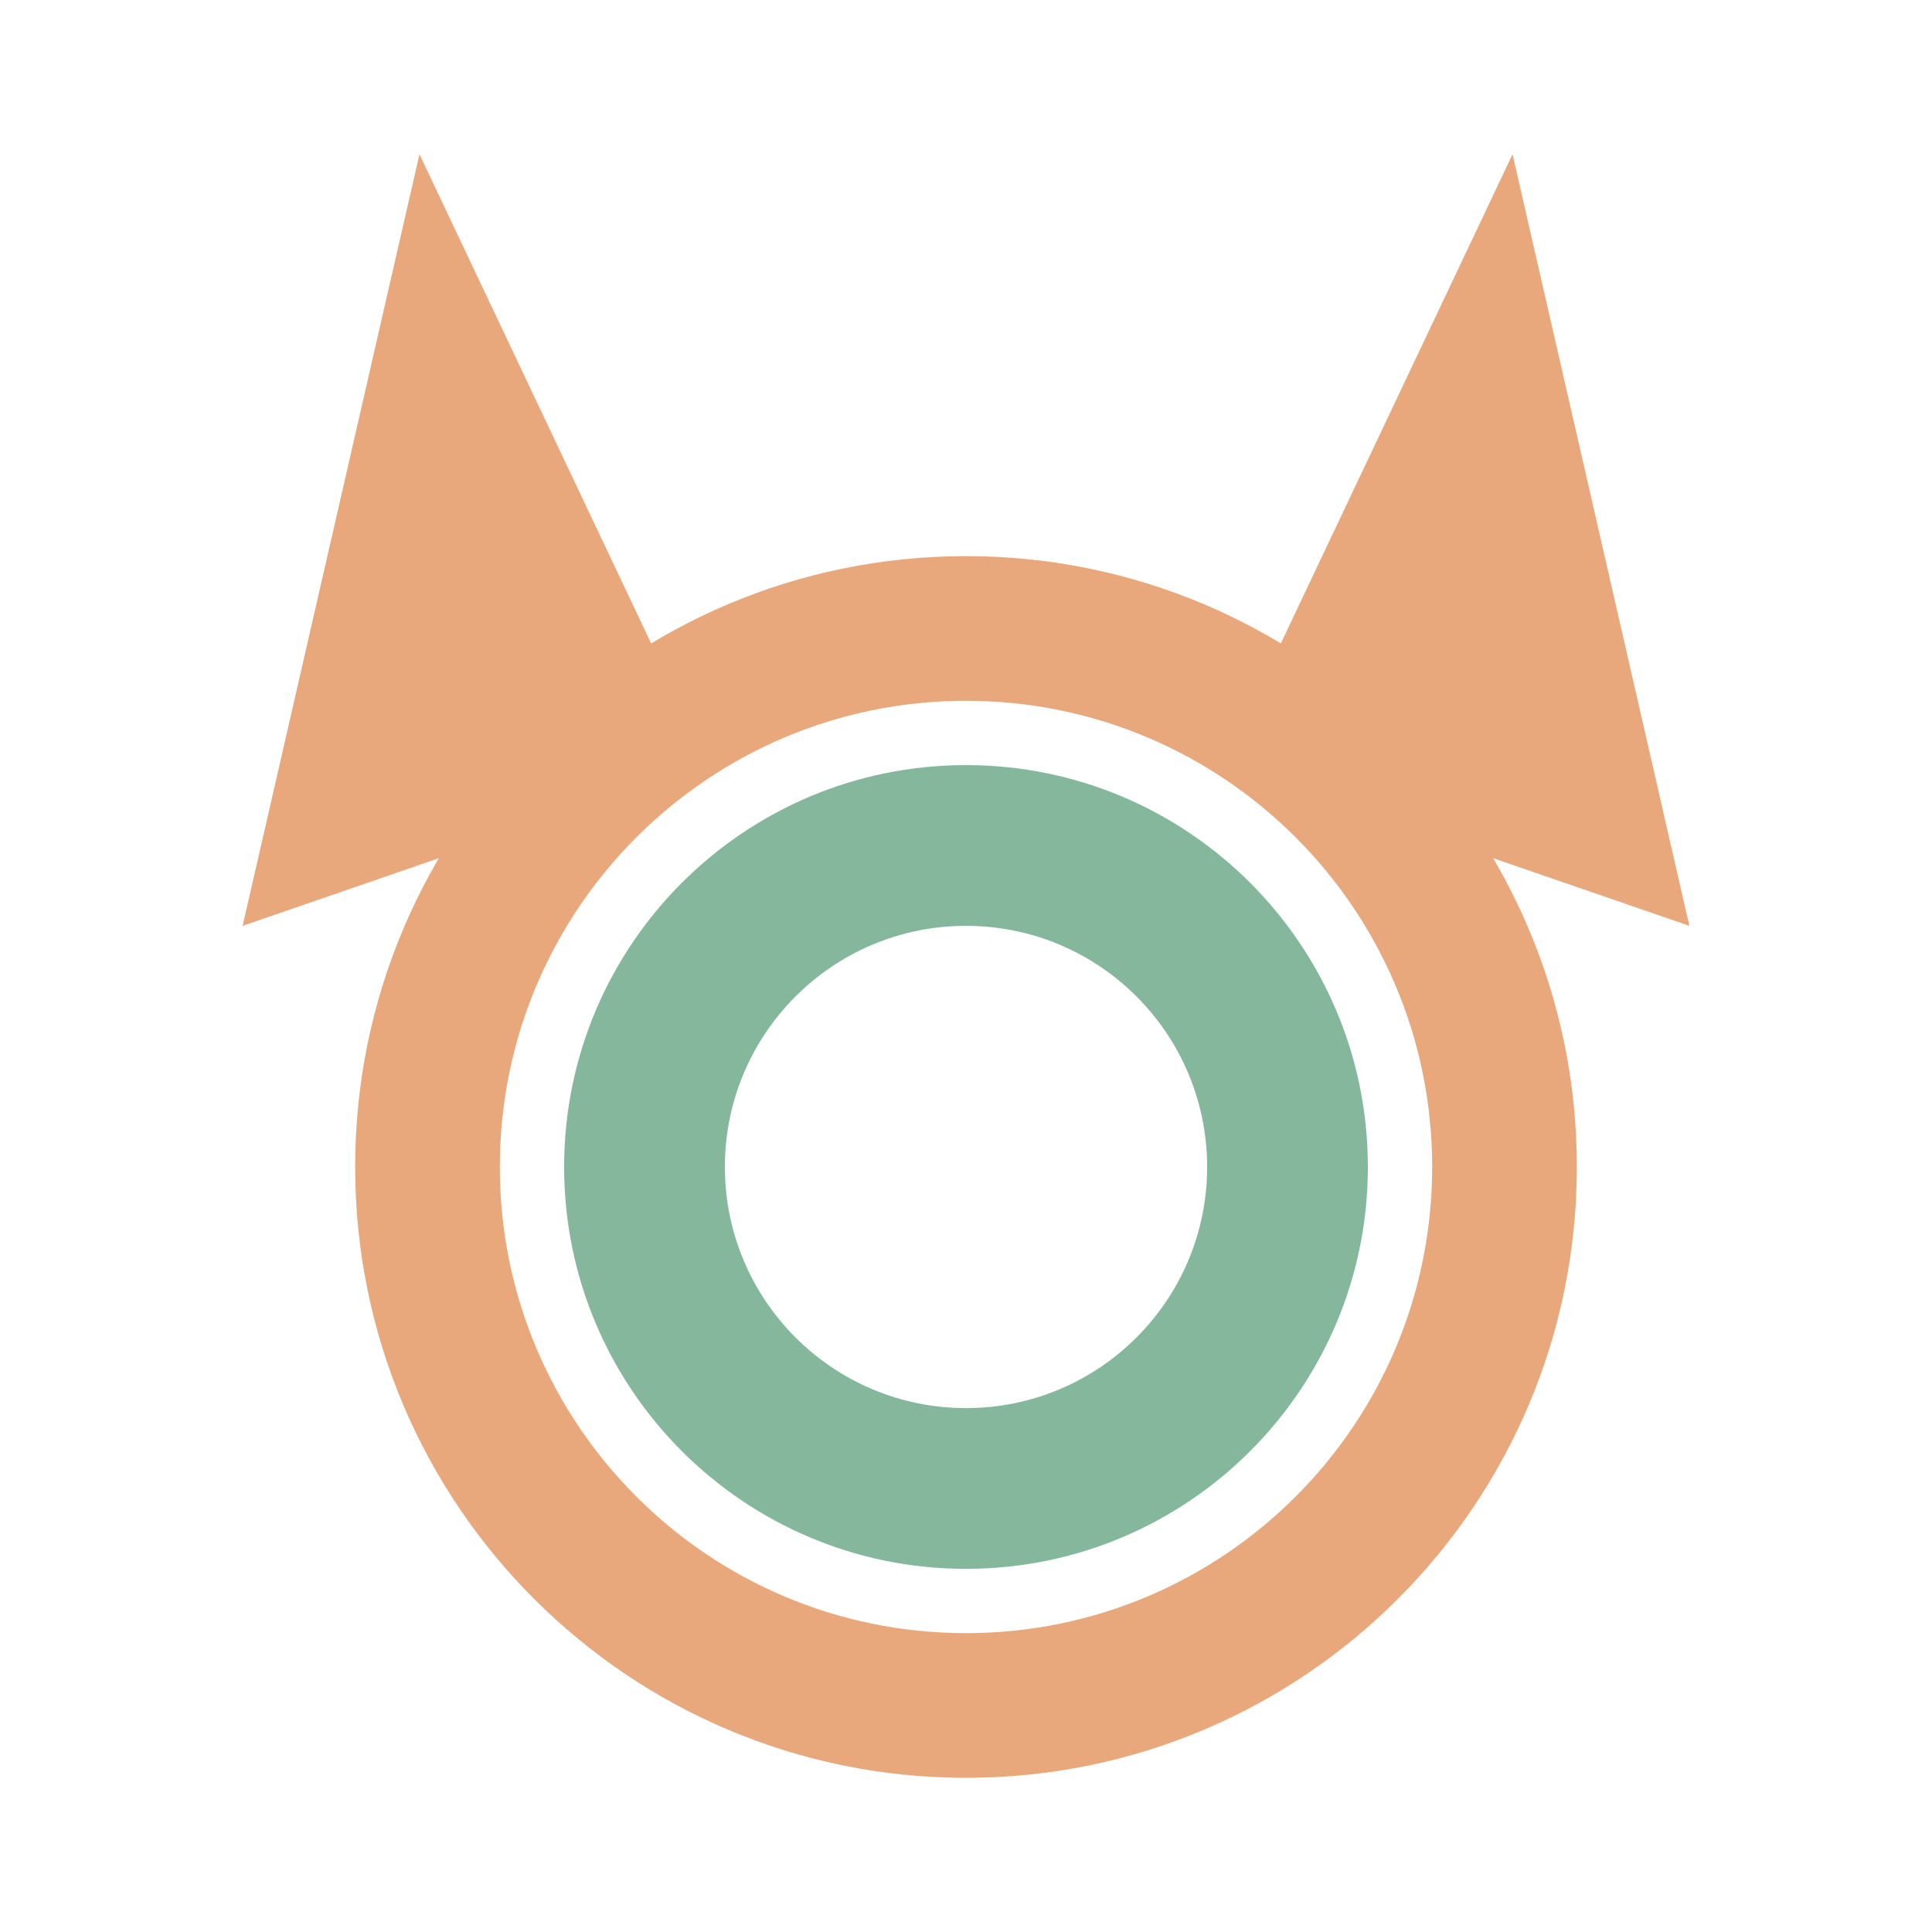
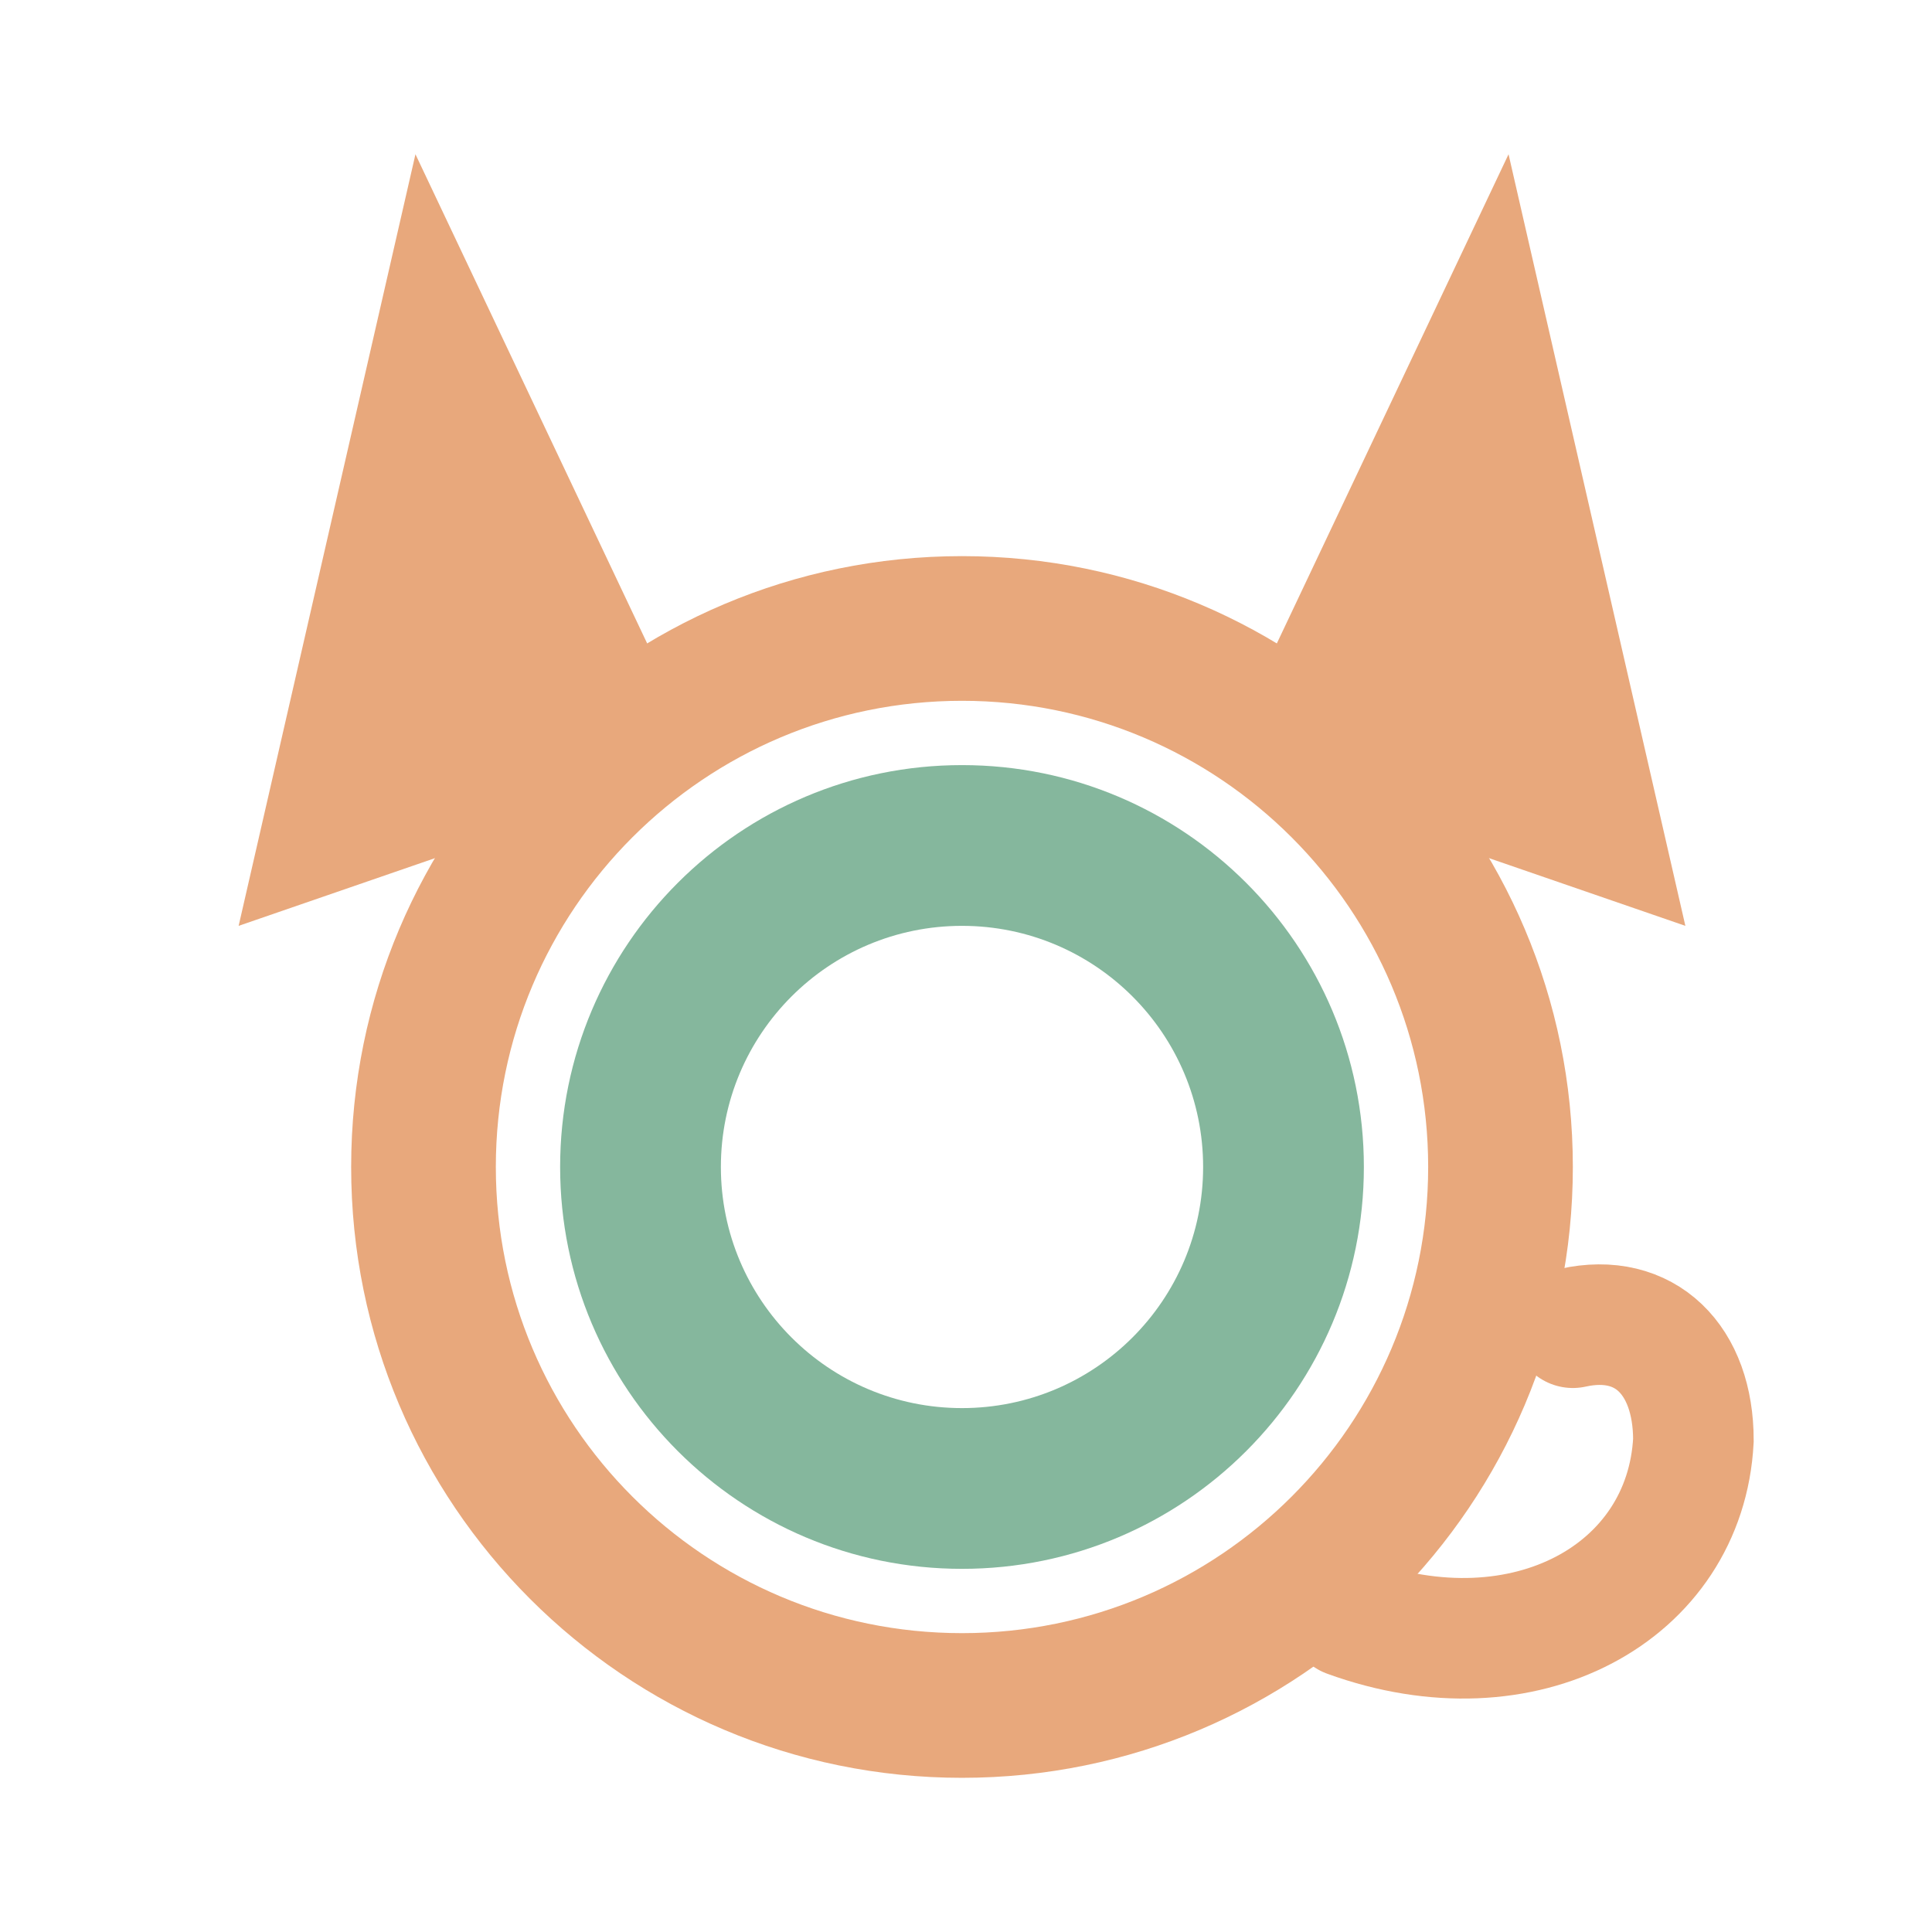
<svg xmlns="http://www.w3.org/2000/svg" viewBox="0 0 256 256" width="256" height="256">
-   <g transform="translate(-8.32 -5.12) scale(1.065)">
+   <g transform="translate(-8.85 -5.12) scale(1.065)">
    <path fill="#E8A87C" d="M60,24 L38,120 L96,100 Z" />
    <path fill="#E8A87C" d="M196,24 L160,100 L218,120 Z" />
    <path fill="#E8A87C" fill-rule="evenodd" d="M204,150 A76,76 0 1,0 52,150 A76,76 0 1,0 204,150 Z     M186,150 A58,58 0 1,0 70,150 A58,58 0 1,0 186,150 Z" />
    <path fill="#85B79D" fill-rule="evenodd" d="M178,150 A50,50 0 1,0 78,150 A50,50 0 1,0 178,150 Z     M158,150 A30,30 0 1,0 98,150 A30,30 0 1,0 158,150 Z" />
+     <path fill="none" stroke="#E8A87C" stroke-width="15" stroke-linecap="round" d="M176,206 C198,214 218,203 219,184 C219,174 213,168 204,170" />
  </g>
</svg>
